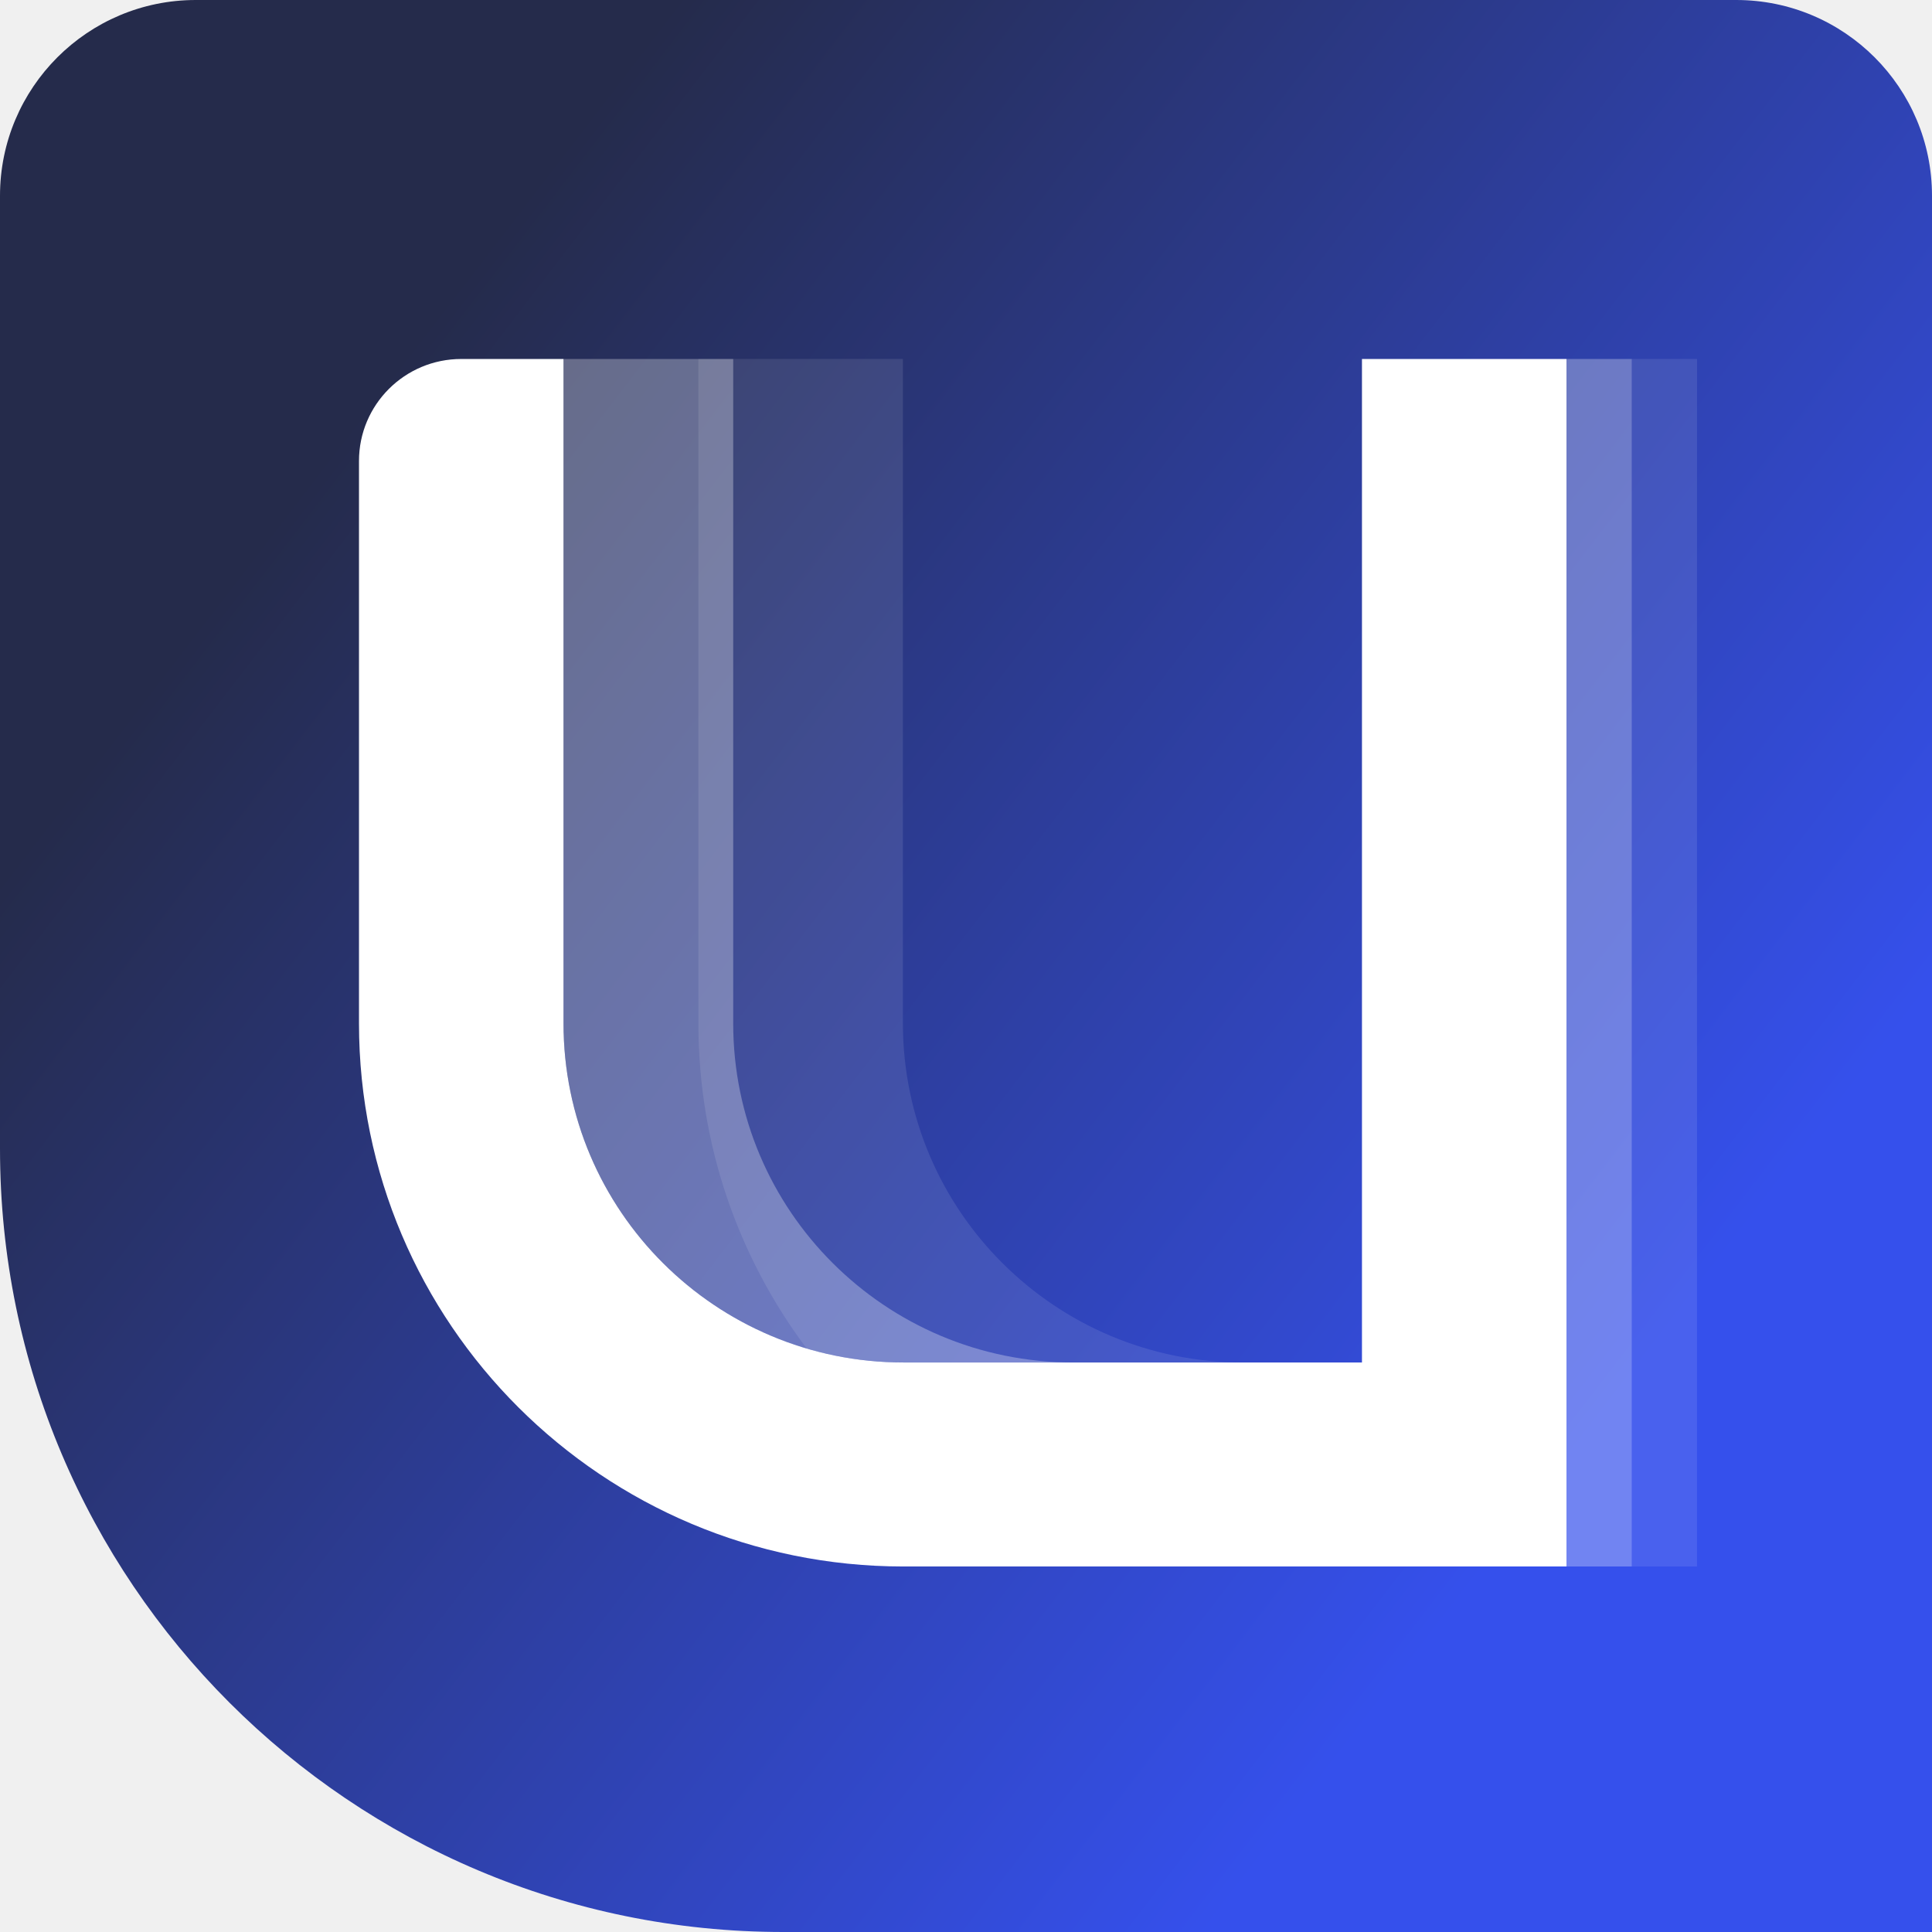
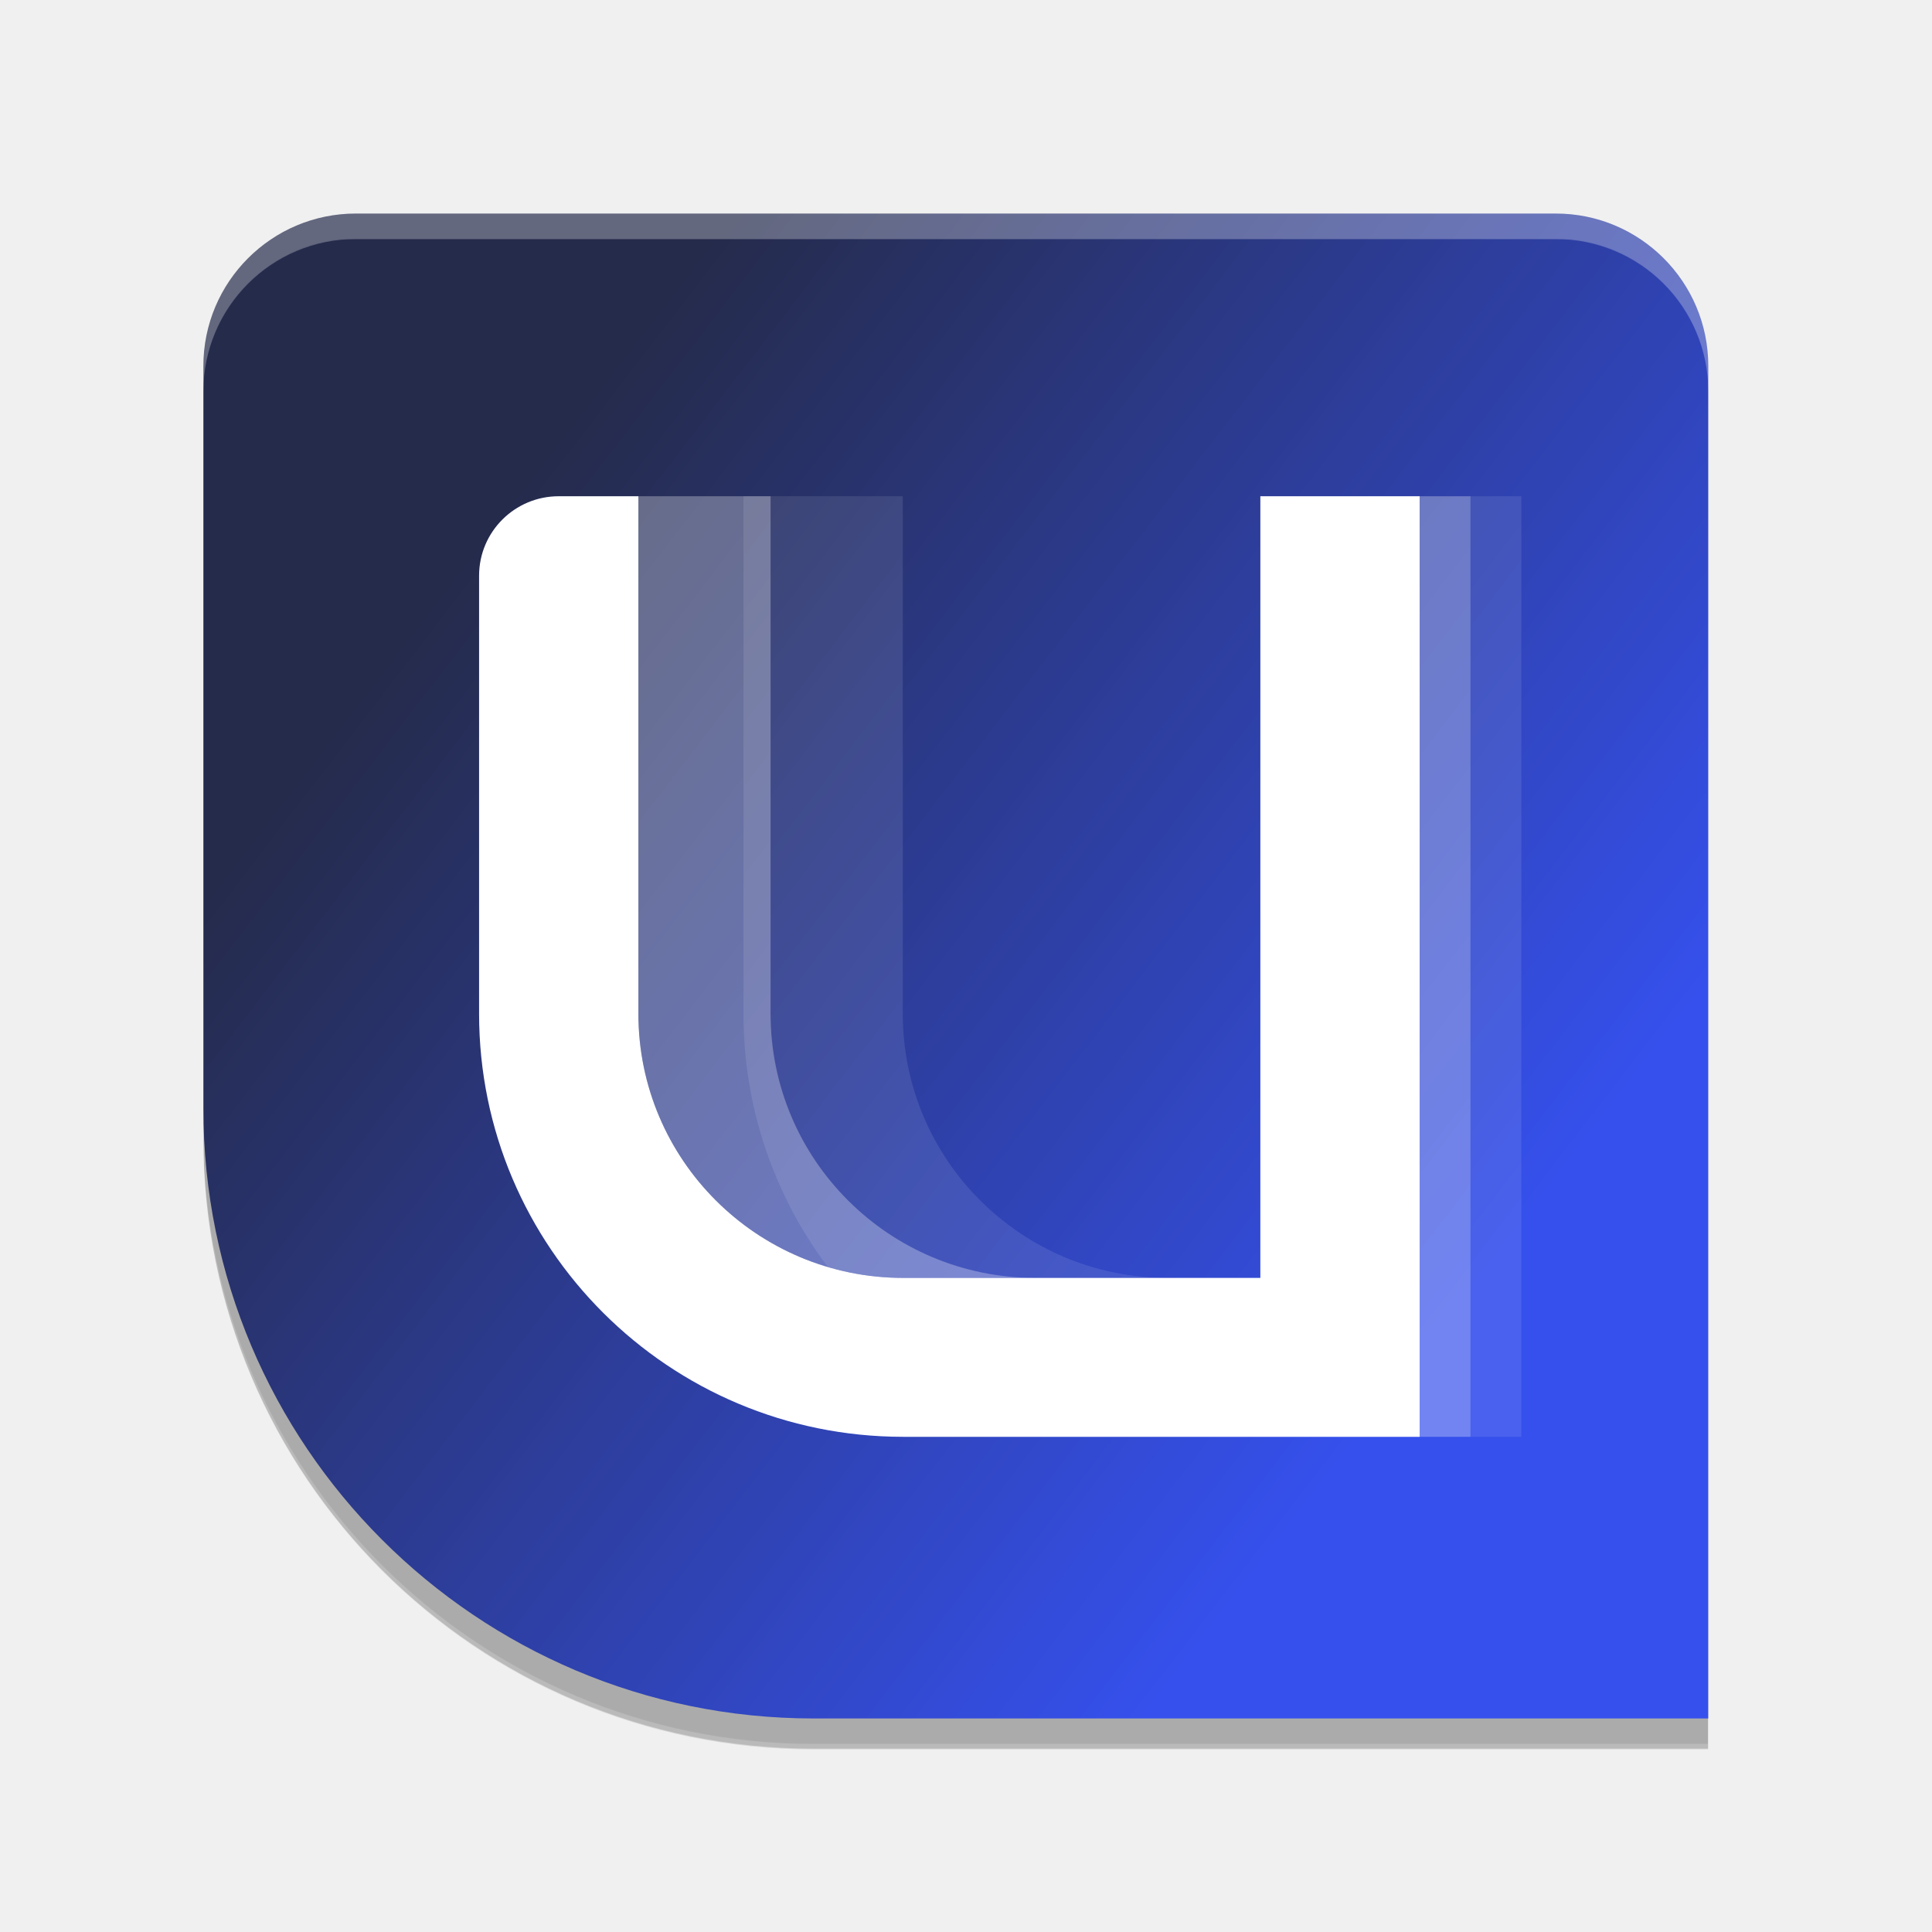
- <svg xmlns="http://www.w3.org/2000/svg" width="296" height="296" viewBox="0 0 296 296" fill="none">
-   <path d="M120 296H296V30C296 13.431 282.569 0 266 0H30C13.431 0 0 13.431 0 30V176C0 242.274 53.726 296 120 296Z" fill="url(#paint0_linear_1268_533)" />
-   <g filter="url(#filter0_b_1268_533)">
-     <path d="M86.335 156.792V70.628V55H70.668C62.015 55 55 61.997 55 70.628V156.792C55 202.747 92.348 240 138.419 240H240V70.628V55H224.333H208.665V70.628V208.744H138.419C109.654 208.744 86.335 185.485 86.335 156.792Z" fill="white" />
-   </g>
-   <g filter="url(#filter1_b_1268_533)">
-     <rect x="240" y="55" width="10" height="185" fill="white" fill-opacity="0.3" />
-   </g>
-   <g filter="url(#filter2_b_1268_533)">
-     <rect x="250" y="55" width="10" height="185" fill="white" fill-opacity="0.1" />
-   </g>
-   <g filter="url(#filter3_b_1268_533)">
-     <path fill-rule="evenodd" clip-rule="evenodd" d="M240 208.744H240V240H240V208.744ZM138.335 156.792V70.628V55H107L107 156.792C107 175.476 113.174 192.722 123.598 206.611C128.296 207.999 133.27 208.744 138.419 208.744H190.419C161.654 208.744 138.335 185.485 138.335 156.792Z" fill="white" fill-opacity="0.1" />
-   </g>
-   <g filter="url(#filter4_b_1268_533)">
-     <path fill-rule="evenodd" clip-rule="evenodd" d="M240 55H234.665L240 55V70.628V240H240V55ZM112.335 70.628V156.792C112.335 185.485 135.654 208.744 164.419 208.744L138.419 208.744C119.317 208.744 102.617 198.487 93.552 183.194C88.967 175.457 86.335 166.431 86.335 156.792V70.628V55H81V55H112.335V70.628Z" fill="white" fill-opacity="0.3" />
-   </g>
-   <defs>
+ <svg xmlns="http://www.w3.org/2000/svg" width="380" height="380" viewBox="0 0 380 380" fill="none" version="1.1" id="svg11" xml:space="preserve">
+   <path d="M 160,338 H 336 V 72 C 336,55.431 322.569,42 306,42 H 70 C 53.431,42 40,55.431 40,72 v 146 c 0,66.274 53.726,120 120,120 z" fill="url(#paint0_linear_1268_533)" id="path1" style="fill:url(#paint0_linear_1268_533);filter:url(#filter17)" />
+   <defs id="defs11">
    <filter id="filter0_b_1268_533" x="15.7" y="15.7" width="263.6" height="263.6" filterUnits="userSpaceOnUse" color-interpolation-filters="sRGB">
-       <feFlood flood-opacity="0" result="BackgroundImageFix" />
-       <feGaussianBlur in="BackgroundImageFix" stdDeviation="19.65" />
-       <feComposite in2="SourceAlpha" operator="in" result="effect1_backgroundBlur_1268_533" />
-       <feBlend mode="normal" in="SourceGraphic" in2="effect1_backgroundBlur_1268_533" result="shape" />
+       <feFlood flood-opacity="0" result="BackgroundImageFix" id="feFlood6" />
+       <feGaussianBlur in="BackgroundImageFix" stdDeviation="19.65" id="feGaussianBlur6" />
+       <feComposite in2="SourceAlpha" operator="in" result="effect1_backgroundBlur_1268_533" id="feComposite6" />
+       <feBlend mode="normal" in="SourceGraphic" in2="effect1_backgroundBlur_1268_533" result="shape" id="feBlend6" />
    </filter>
    <filter id="filter1_b_1268_533" x="200" y="15" width="90" height="265" filterUnits="userSpaceOnUse" color-interpolation-filters="sRGB">
-       <feFlood flood-opacity="0" result="BackgroundImageFix" />
-       <feGaussianBlur in="BackgroundImageFix" stdDeviation="20" />
-       <feComposite in2="SourceAlpha" operator="in" result="effect1_backgroundBlur_1268_533" />
-       <feBlend mode="normal" in="SourceGraphic" in2="effect1_backgroundBlur_1268_533" result="shape" />
+       <feFlood flood-opacity="0" result="BackgroundImageFix" id="feFlood7" />
+       <feGaussianBlur in="BackgroundImageFix" stdDeviation="20" id="feGaussianBlur7" />
+       <feComposite in2="SourceAlpha" operator="in" result="effect1_backgroundBlur_1268_533" id="feComposite7" />
+       <feBlend mode="normal" in="SourceGraphic" in2="effect1_backgroundBlur_1268_533" result="shape" id="feBlend7" />
    </filter>
    <filter id="filter2_b_1268_533" x="210" y="15" width="90" height="265" filterUnits="userSpaceOnUse" color-interpolation-filters="sRGB">
-       <feFlood flood-opacity="0" result="BackgroundImageFix" />
-       <feGaussianBlur in="BackgroundImageFix" stdDeviation="20" />
-       <feComposite in2="SourceAlpha" operator="in" result="effect1_backgroundBlur_1268_533" />
-       <feBlend mode="normal" in="SourceGraphic" in2="effect1_backgroundBlur_1268_533" result="shape" />
+       <feFlood flood-opacity="0" result="BackgroundImageFix" id="feFlood8" />
+       <feGaussianBlur in="BackgroundImageFix" stdDeviation="20" id="feGaussianBlur8" />
+       <feComposite in2="SourceAlpha" operator="in" result="effect1_backgroundBlur_1268_533" id="feComposite8" />
+       <feBlend mode="normal" in="SourceGraphic" in2="effect1_backgroundBlur_1268_533" result="shape" id="feBlend8" />
    </filter>
    <filter id="filter3_b_1268_533" x="67" y="15" width="213" height="265" filterUnits="userSpaceOnUse" color-interpolation-filters="sRGB">
-       <feFlood flood-opacity="0" result="BackgroundImageFix" />
-       <feGaussianBlur in="BackgroundImageFix" stdDeviation="20" />
-       <feComposite in2="SourceAlpha" operator="in" result="effect1_backgroundBlur_1268_533" />
-       <feBlend mode="normal" in="SourceGraphic" in2="effect1_backgroundBlur_1268_533" result="shape" />
+       <feFlood flood-opacity="0" result="BackgroundImageFix" id="feFlood9" />
+       <feGaussianBlur in="BackgroundImageFix" stdDeviation="20" id="feGaussianBlur9" />
+       <feComposite in2="SourceAlpha" operator="in" result="effect1_backgroundBlur_1268_533" id="feComposite9" />
+       <feBlend mode="normal" in="SourceGraphic" in2="effect1_backgroundBlur_1268_533" result="shape" id="feBlend9" />
    </filter>
    <filter id="filter4_b_1268_533" x="41" y="15" width="239" height="265" filterUnits="userSpaceOnUse" color-interpolation-filters="sRGB">
-       <feFlood flood-opacity="0" result="BackgroundImageFix" />
-       <feGaussianBlur in="BackgroundImageFix" stdDeviation="20" />
-       <feComposite in2="SourceAlpha" operator="in" result="effect1_backgroundBlur_1268_533" />
-       <feBlend mode="normal" in="SourceGraphic" in2="effect1_backgroundBlur_1268_533" result="shape" />
+       <feFlood flood-opacity="0" result="BackgroundImageFix" id="feFlood10" />
+       <feGaussianBlur in="BackgroundImageFix" stdDeviation="20" id="feGaussianBlur10" />
+       <feComposite in2="SourceAlpha" operator="in" result="effect1_backgroundBlur_1268_533" id="feComposite10" />
+       <feBlend mode="normal" in="SourceGraphic" in2="effect1_backgroundBlur_1268_533" result="shape" id="feBlend10" />
    </filter>
-     <linearGradient id="paint0_linear_1268_533" x1="279" y1="296" x2="-39.52" y2="51.481" gradientUnits="userSpaceOnUse">
-       <stop offset="0.186" stop-color="#3550EC" />
-       <stop offset="0.795" stop-color="#252B4B" />
+     <linearGradient id="paint0_linear_1268_533" x1="279" y1="296" x2="-39.52" y2="51.481" gradientUnits="userSpaceOnUse" gradientTransform="translate(40,42)">
+       <stop offset="0.186" stop-color="#3550EC" id="stop10" />
+       <stop offset="0.795" stop-color="#252B4B" id="stop11" />
+     </linearGradient>
+     <filter style="color-interpolation-filters:sRGB;" id="filter17" x="0" y="0" width="1" height="1.037">
+       <feFlood result="flood" in="SourceGraphic" flood-opacity="0.286" flood-color="rgb(0,0,0)" id="feFlood16" />
+       <feGaussianBlur result="blur" in="SourceGraphic" stdDeviation="0" id="feGaussianBlur16" />
+       <feOffset result="offset" in="blur" dx="0" dy="6" id="feOffset16" />
+       <feComposite result="comp1" operator="in" in="flood" in2="offset" id="feComposite16" />
+       <feComposite result="fbSourceGraphic" operator="over" in="SourceGraphic" in2="comp1" id="feComposite17" />
+       <feColorMatrix result="fbSourceGraphicAlpha" in="fbSourceGraphic" values="0 0 0 -1 0 0 0 0 -1 0 0 0 0 -1 0 0 0 0 1 0" id="feColorMatrix4" />
+       <feFlood id="feFlood4" result="flood" in="fbSourceGraphic" flood-opacity="0.286" flood-color="rgb(255,255,255)" />
+       <feGaussianBlur id="feGaussianBlur4" result="blur" in="fbSourceGraphic" stdDeviation="0" />
+       <feOffset id="feOffset4" result="offset" in="blur" dx="0" dy="5" />
+       <feComposite id="feComposite4" result="comp1" operator="out" in="flood" in2="offset" />
+       <feComposite id="feComposite5" result="comp2" operator="atop" in="comp1" in2="fbSourceGraphic" />
+     </filter>
+     <filter style="color-interpolation-filters:sRGB;" id="filter23" x="0" y="0" width="1.017" height="1.016">
+       <feFlood result="flood" in="SourceGraphic" flood-opacity="0.286" flood-color="rgb(255,255,255)" id="feFlood22" />
+       <feGaussianBlur result="blur" in="SourceGraphic" stdDeviation="0" id="feGaussianBlur22" />
+       <feOffset result="offset" in="blur" dx="2" dy="2" id="feOffset22" />
+       <feComposite result="comp1" operator="in" in="flood" in2="offset" id="feComposite22" />
+       <feComposite result="comp2" operator="over" in="SourceGraphic" in2="comp1" id="feComposite23" />
+     </filter>
+     <filter id="filter0_b_1268_533-6" x="15.7" y="15.7" width="263.6" height="263.6" filterUnits="userSpaceOnUse" color-interpolation-filters="sRGB">
+       <feFlood flood-opacity="0" result="BackgroundImageFix" id="feFlood6-2" />
+       <feGaussianBlur in="BackgroundImageFix" stdDeviation="19.65" id="feGaussianBlur6-9" />
+       <feComposite in2="SourceAlpha" operator="in" result="effect1_backgroundBlur_1268_533" id="feComposite6-1" />
+       <feBlend mode="normal" in="SourceGraphic" in2="effect1_backgroundBlur_1268_533" result="shape" id="feBlend6-2" />
+     </filter>
+     <filter id="filter1_b_1268_533-7" x="200" y="15" width="90" height="265" filterUnits="userSpaceOnUse" color-interpolation-filters="sRGB">
+       <feFlood flood-opacity="0" result="BackgroundImageFix" id="feFlood7-0" />
+       <feGaussianBlur in="BackgroundImageFix" stdDeviation="20" id="feGaussianBlur7-9" />
+       <feComposite in2="SourceAlpha" operator="in" result="effect1_backgroundBlur_1268_533" id="feComposite7-3" />
+       <feBlend mode="normal" in="SourceGraphic" in2="effect1_backgroundBlur_1268_533" result="shape" id="feBlend7-6" />
+     </filter>
+     <filter id="filter2_b_1268_533-0" x="210" y="15" width="90" height="265" filterUnits="userSpaceOnUse" color-interpolation-filters="sRGB">
+       <feFlood flood-opacity="0" result="BackgroundImageFix" id="feFlood8-6" />
+       <feGaussianBlur in="BackgroundImageFix" stdDeviation="20" id="feGaussianBlur8-2" />
+       <feComposite in2="SourceAlpha" operator="in" result="effect1_backgroundBlur_1268_533" id="feComposite8-6" />
+       <feBlend mode="normal" in="SourceGraphic" in2="effect1_backgroundBlur_1268_533" result="shape" id="feBlend8-1" />
+     </filter>
+     <filter id="filter3_b_1268_533-8" x="67" y="15" width="213" height="265" filterUnits="userSpaceOnUse" color-interpolation-filters="sRGB">
+       <feFlood flood-opacity="0" result="BackgroundImageFix" id="feFlood9-7" />
+       <feGaussianBlur in="BackgroundImageFix" stdDeviation="20" id="feGaussianBlur9-9" />
+       <feComposite in2="SourceAlpha" operator="in" result="effect1_backgroundBlur_1268_533" id="feComposite9-2" />
+       <feBlend mode="normal" in="SourceGraphic" in2="effect1_backgroundBlur_1268_533" result="shape" id="feBlend9-0" />
+     </filter>
+     <filter id="filter4_b_1268_533-2" x="41" y="15" width="239" height="265" filterUnits="userSpaceOnUse" color-interpolation-filters="sRGB">
+       <feFlood flood-opacity="0" result="BackgroundImageFix" id="feFlood10-3" />
+       <feGaussianBlur in="BackgroundImageFix" stdDeviation="20" id="feGaussianBlur10-7" />
+       <feComposite in2="SourceAlpha" operator="in" result="effect1_backgroundBlur_1268_533" id="feComposite10-5" />
+       <feBlend mode="normal" in="SourceGraphic" in2="effect1_backgroundBlur_1268_533" result="shape" id="feBlend10-9" />
+     </filter>
+     <linearGradient id="paint0_linear_1268_533-2" x1="279" y1="296" x2="-39.52" y2="51.481" gradientUnits="userSpaceOnUse">
+       <stop offset="0.186" stop-color="#3550EC" id="stop10-2" />
+       <stop offset="0.795" stop-color="#252B4B" id="stop11-8" />
    </linearGradient>
  </defs>
+   <g style="display:inline;fill:none" id="g1" transform="translate(39.22979,42.6034)">
+     <path d="M 120,296 H 296 V 30 C 296,13.431 282.569,0 266,0 H 30 C 13.431,0 0,13.431 0,30 v 146 c 0,66.274 53.726,120 120,120 z" fill="url(#paint0_linear_1268_533)" id="path1-7" style="display:none;fill:url(#paint0_linear_1268_533-2)" />
+     <g filter="url(#filter0_b_1268_533)" id="g2" style="filter:url(#filter0_b_1268_533-6)">
+       <path d="M 86.335,156.792 V 70.628 55 H 70.668 C 62.015,55 55,61.997 55,70.628 V 156.792 C 55,202.747 92.348,240 138.419,240 H 240 V 70.628 55 H 224.333 208.665 V 70.628 208.744 h -70.246 c -28.765,0 -52.084,-23.259 -52.084,-51.952 z" fill="#ffffff" id="path2-5" />
+     </g>
+     <g filter="url(#filter1_b_1268_533)" id="g3" style="filter:url(#filter1_b_1268_533-7)">
+       <rect x="240" y="55" width="10" height="185" fill="#ffffff" fill-opacity="0.3" id="rect2" />
+     </g>
+     <g filter="url(#filter2_b_1268_533)" id="g4-3" style="filter:url(#filter2_b_1268_533-0)">
+       <rect x="250" y="55" width="10" height="185" fill="#ffffff" fill-opacity="0.1" id="rect3" />
+     </g>
+     <g filter="url(#filter3_b_1268_533)" id="g5" style="filter:url(#filter3_b_1268_533-8)">
+       <path fill-rule="evenodd" clip-rule="evenodd" d="m 240,208.744 v 0 31.256 0 z M 138.335,156.792 V 70.628 55 H 107 v 101.792 c 0,18.684 6.174,35.93 16.598,49.819 4.698,1.388 9.672,2.133 14.821,2.133 h 52 c -28.765,0 -52.084,-23.259 -52.084,-51.952 z" fill="#ffffff" fill-opacity="0.1" id="path4" />
+     </g>
+     <g filter="url(#filter4_b_1268_533)" id="g6" style="display:inline;filter:url(#filter4_b_1268_533-2)">
+       <path fill-rule="evenodd" clip-rule="evenodd" d="M 240,55 H 234.665 240 V 70.628 240 240 Z M 112.335,70.628 v 86.164 c 0,28.693 23.319,51.952 52.084,51.952 h -26 c -19.102,0 -35.802,-10.257 -44.867,-25.55 -4.586,-7.737 -7.217,-16.763 -7.217,-26.402 V 70.628 55 h -5.335 v 0 h 31.335 z" fill="#ffffff" fill-opacity="0.3" id="path5" />
+     </g>
+   </g>
</svg>
